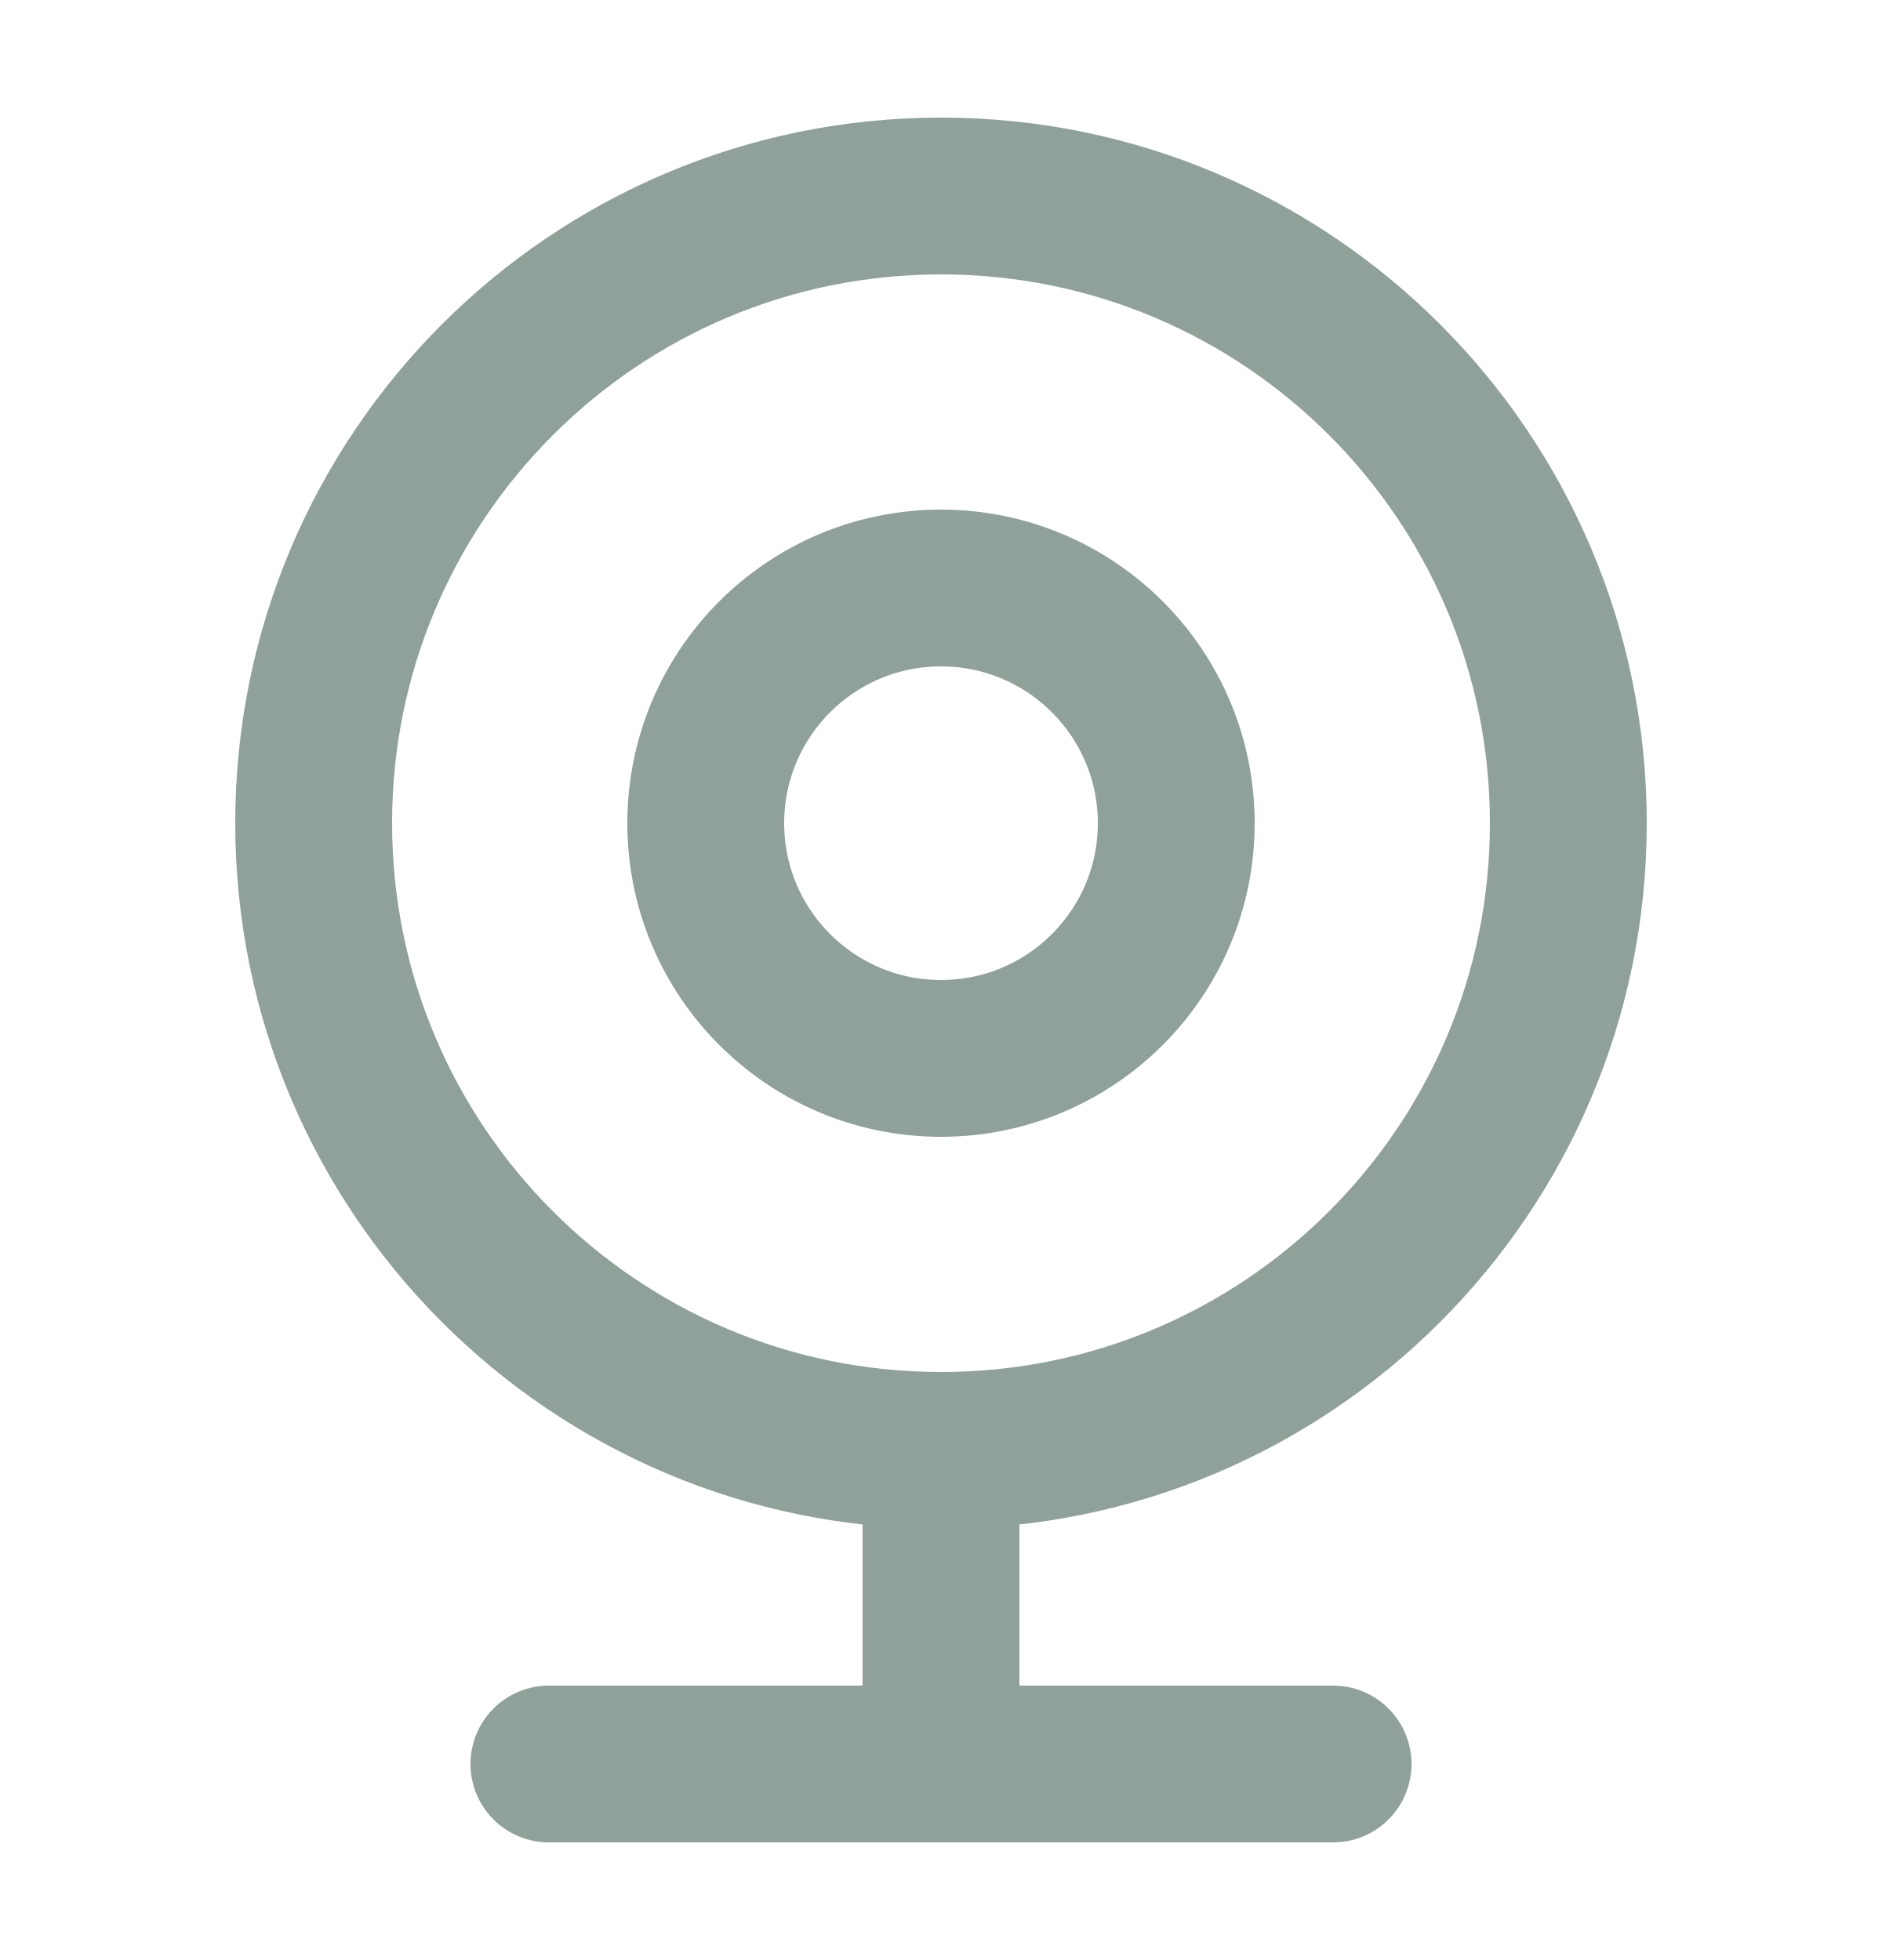
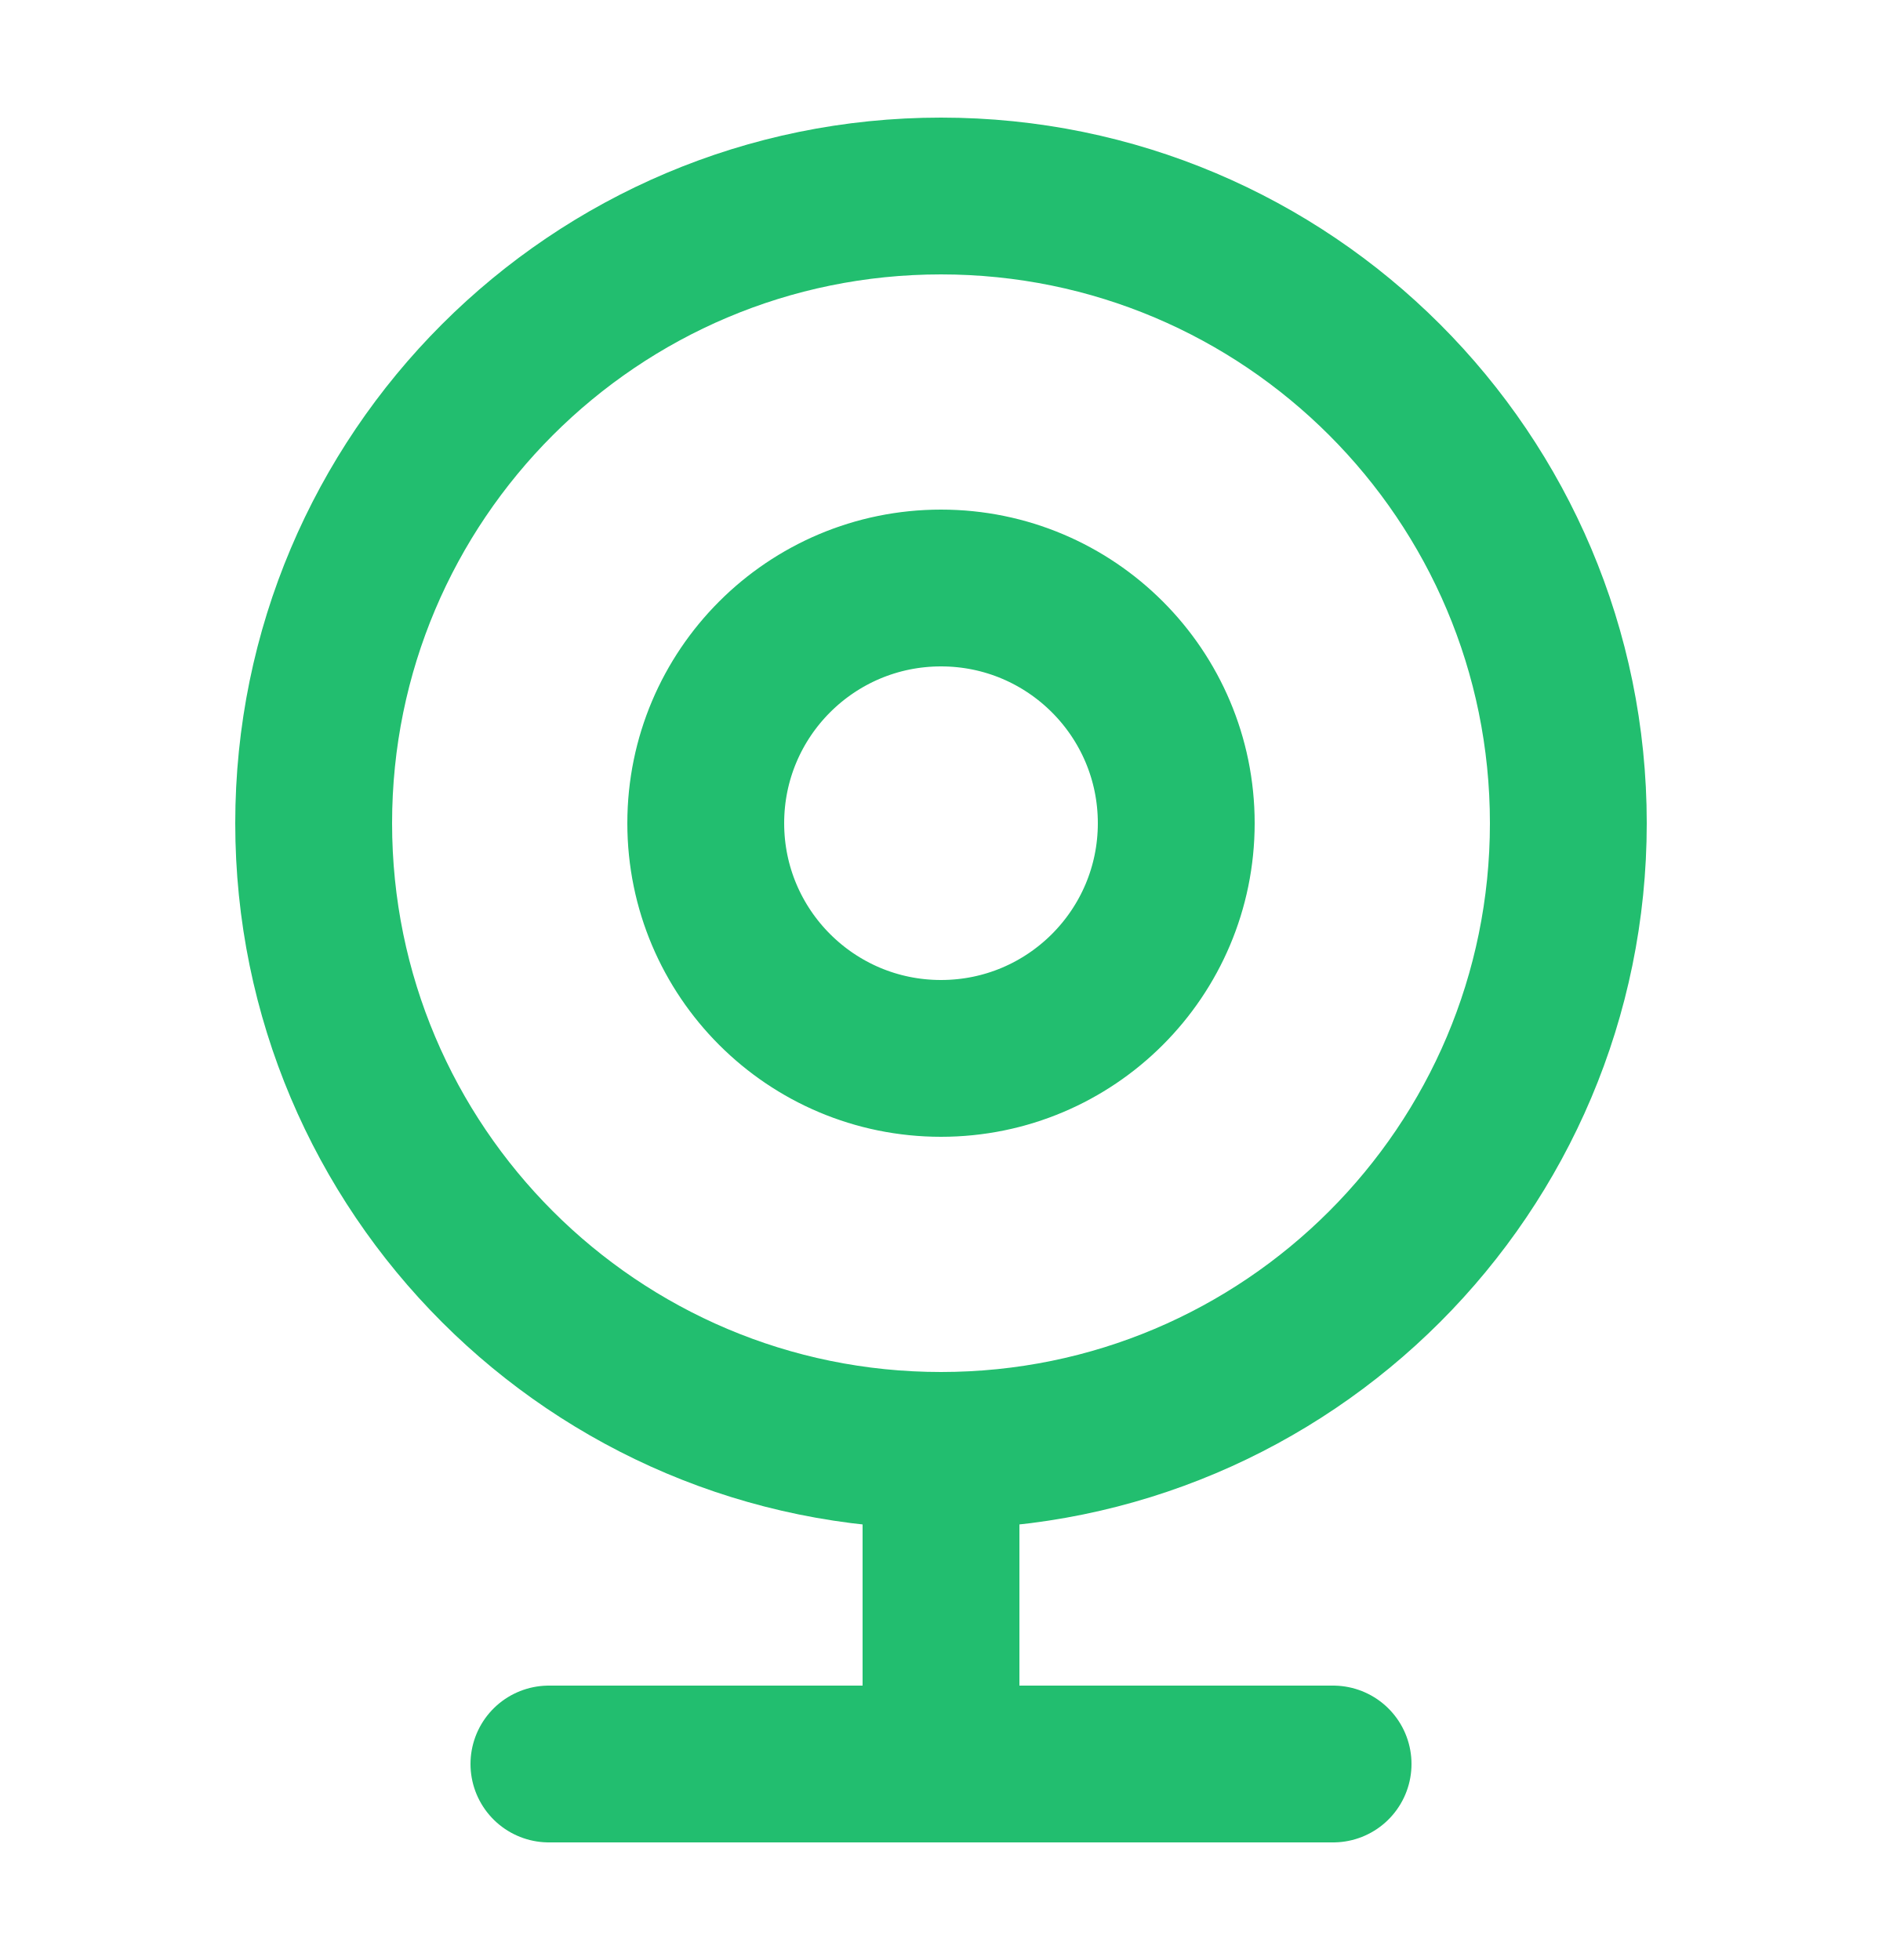
<svg xmlns="http://www.w3.org/2000/svg" width="24" height="25" viewBox="0 0 24 25" fill="none">
-   <path d="M12 18.5C16.418 18.5 20 14.918 20 10.5C20 6.082 16.418 2.5 12 2.5C7.582 2.5 4 6.082 4 10.5C4 14.918 7.582 18.5 12 18.5ZM12 18.5V22.5M12 22.5H7M12 22.5H17M15 10.5C15 12.157 13.657 13.5 12 13.5C10.343 13.5 9 12.157 9 10.5C9 8.843 10.343 7.5 12 7.5C13.657 7.5 15 8.843 15 10.5Z" stroke="#8FA198" stroke-width="2" stroke-linecap="round" stroke-linejoin="round" />
+   <path d="M12 18.5C16.418 18.5 20 14.918 20 10.5C20 6.082 16.418 2.5 12 2.5C7.582 2.5 4 6.082 4 10.5C4 14.918 7.582 18.5 12 18.5ZM12 18.5V22.5M12 22.5H7M12 22.5H17M15 10.5C15 12.157 13.657 13.5 12 13.5C10.343 13.5 9 12.157 9 10.5C9 8.843 10.343 7.5 12 7.5C13.657 7.5 15 8.843 15 10.5Z" stroke="#22BE6F" stroke-width="2" stroke-linecap="round" stroke-linejoin="round" />
</svg>
